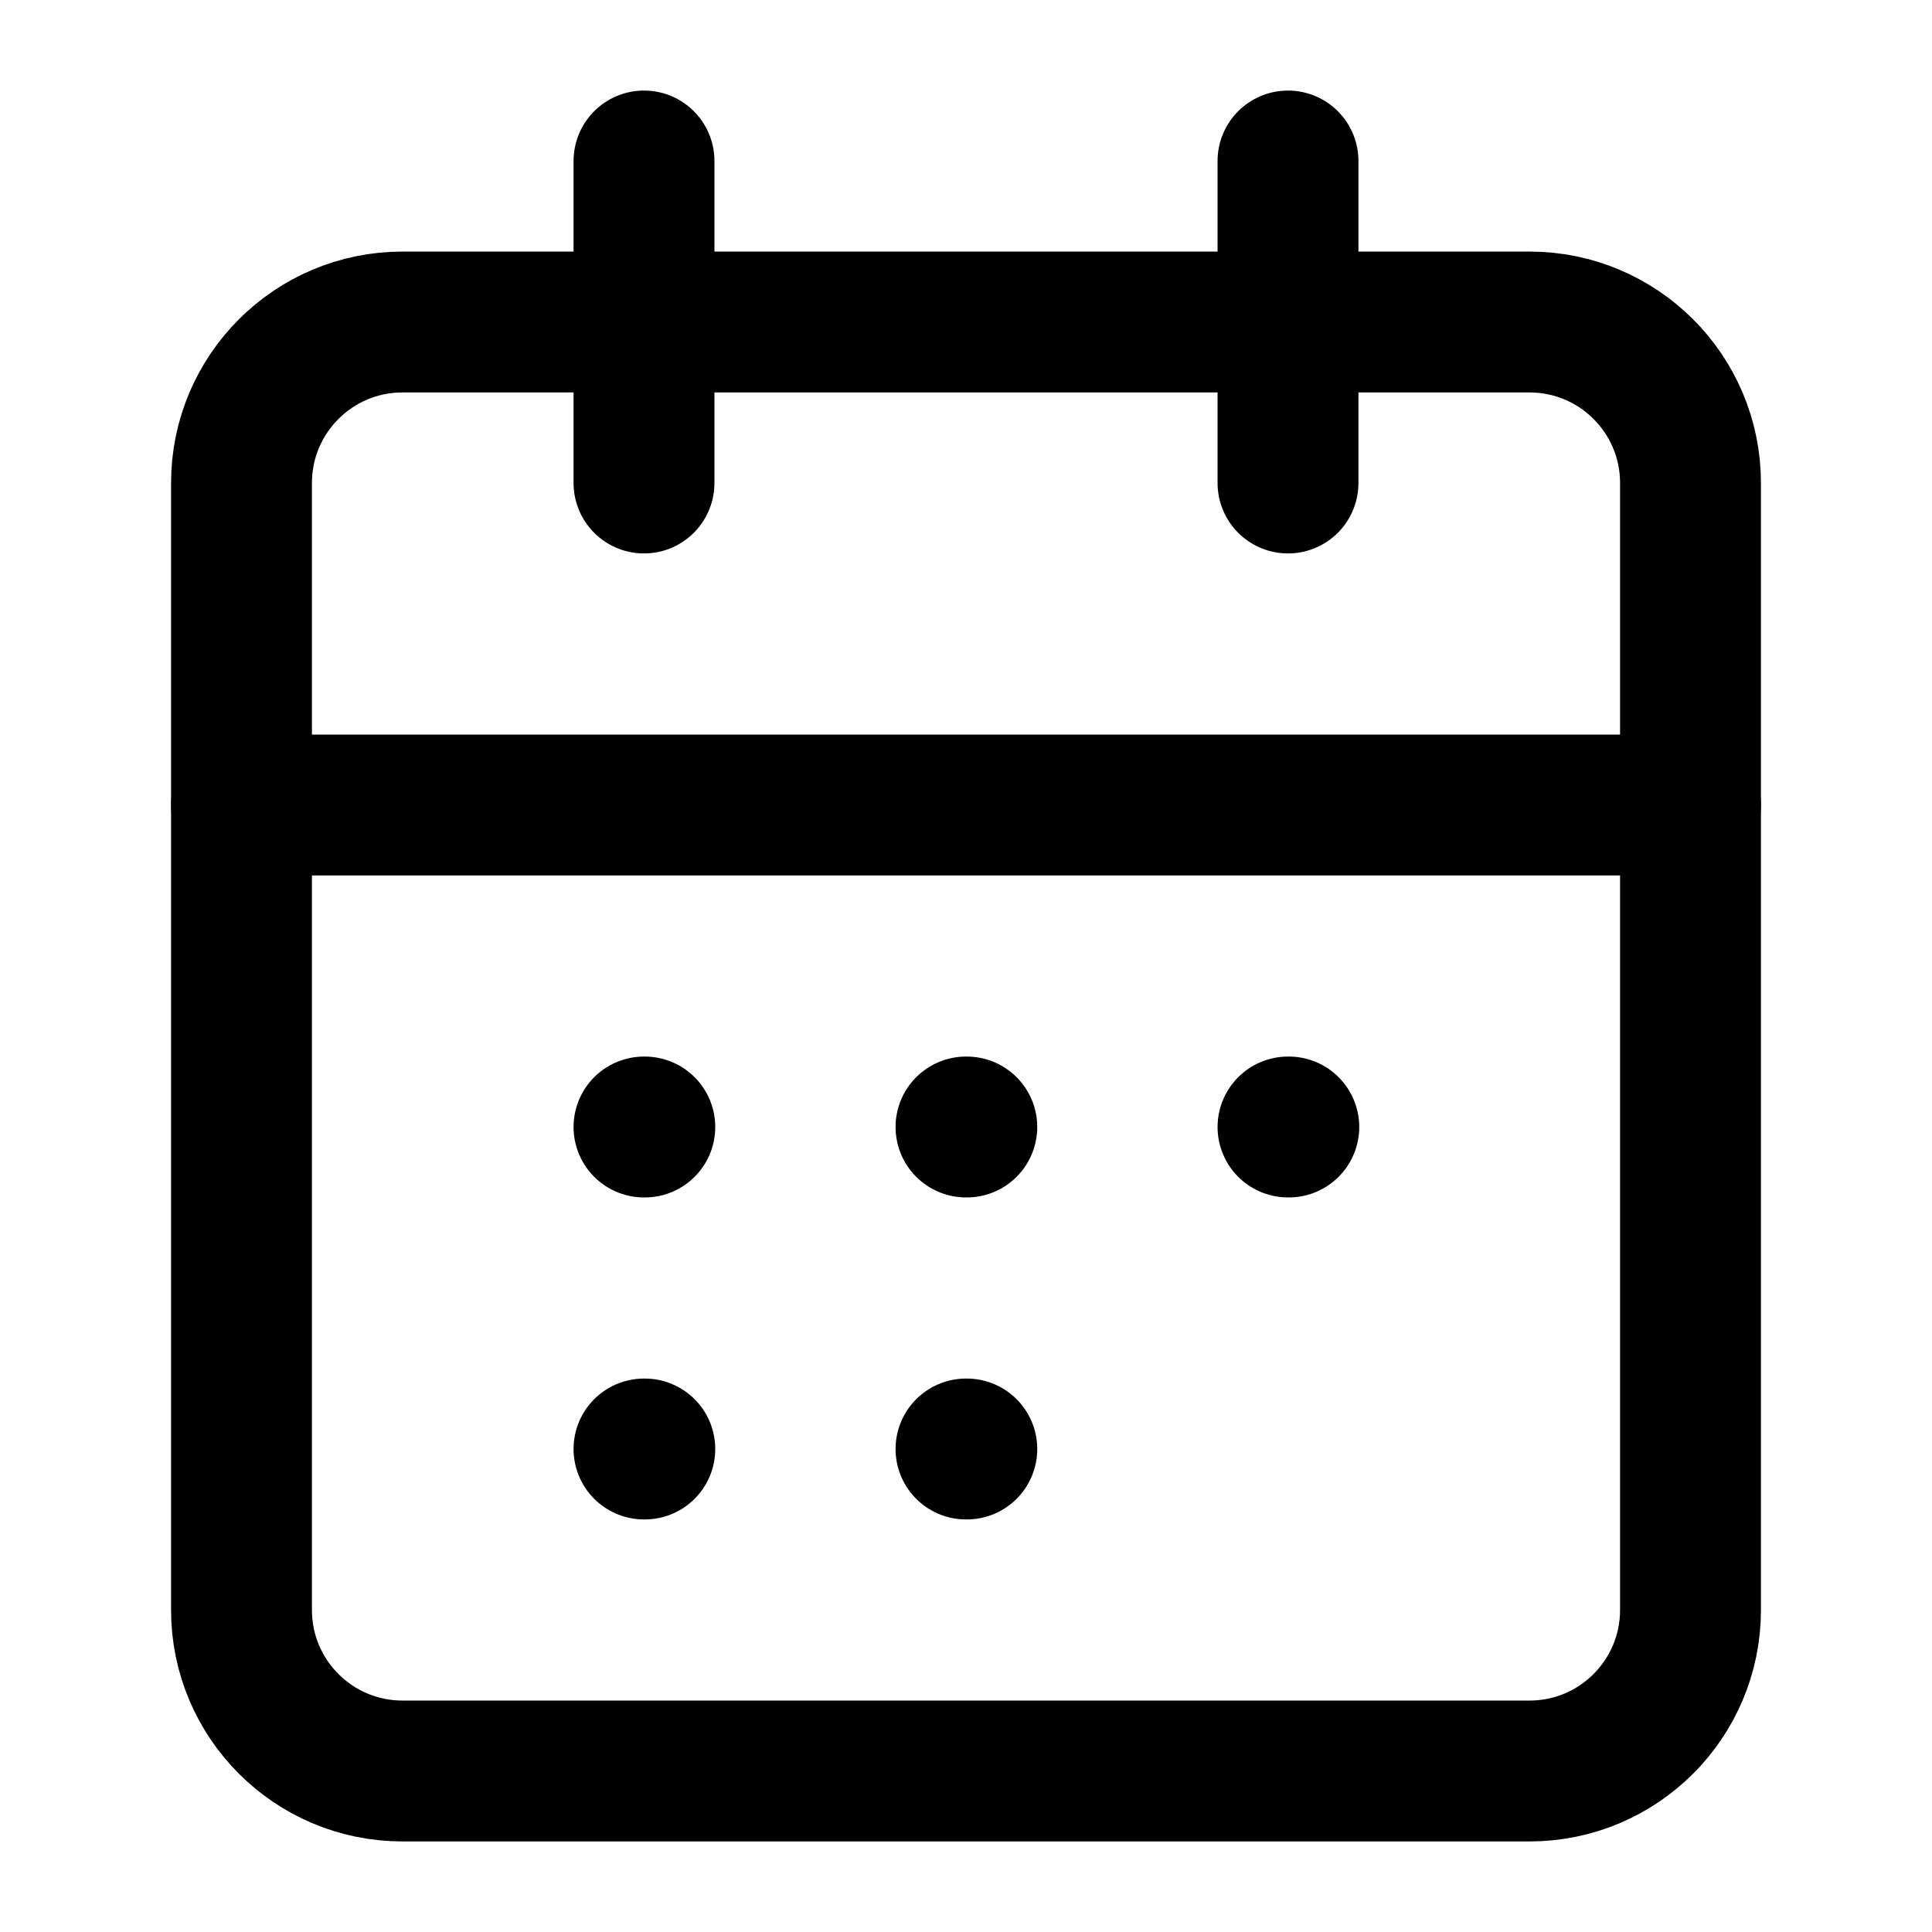
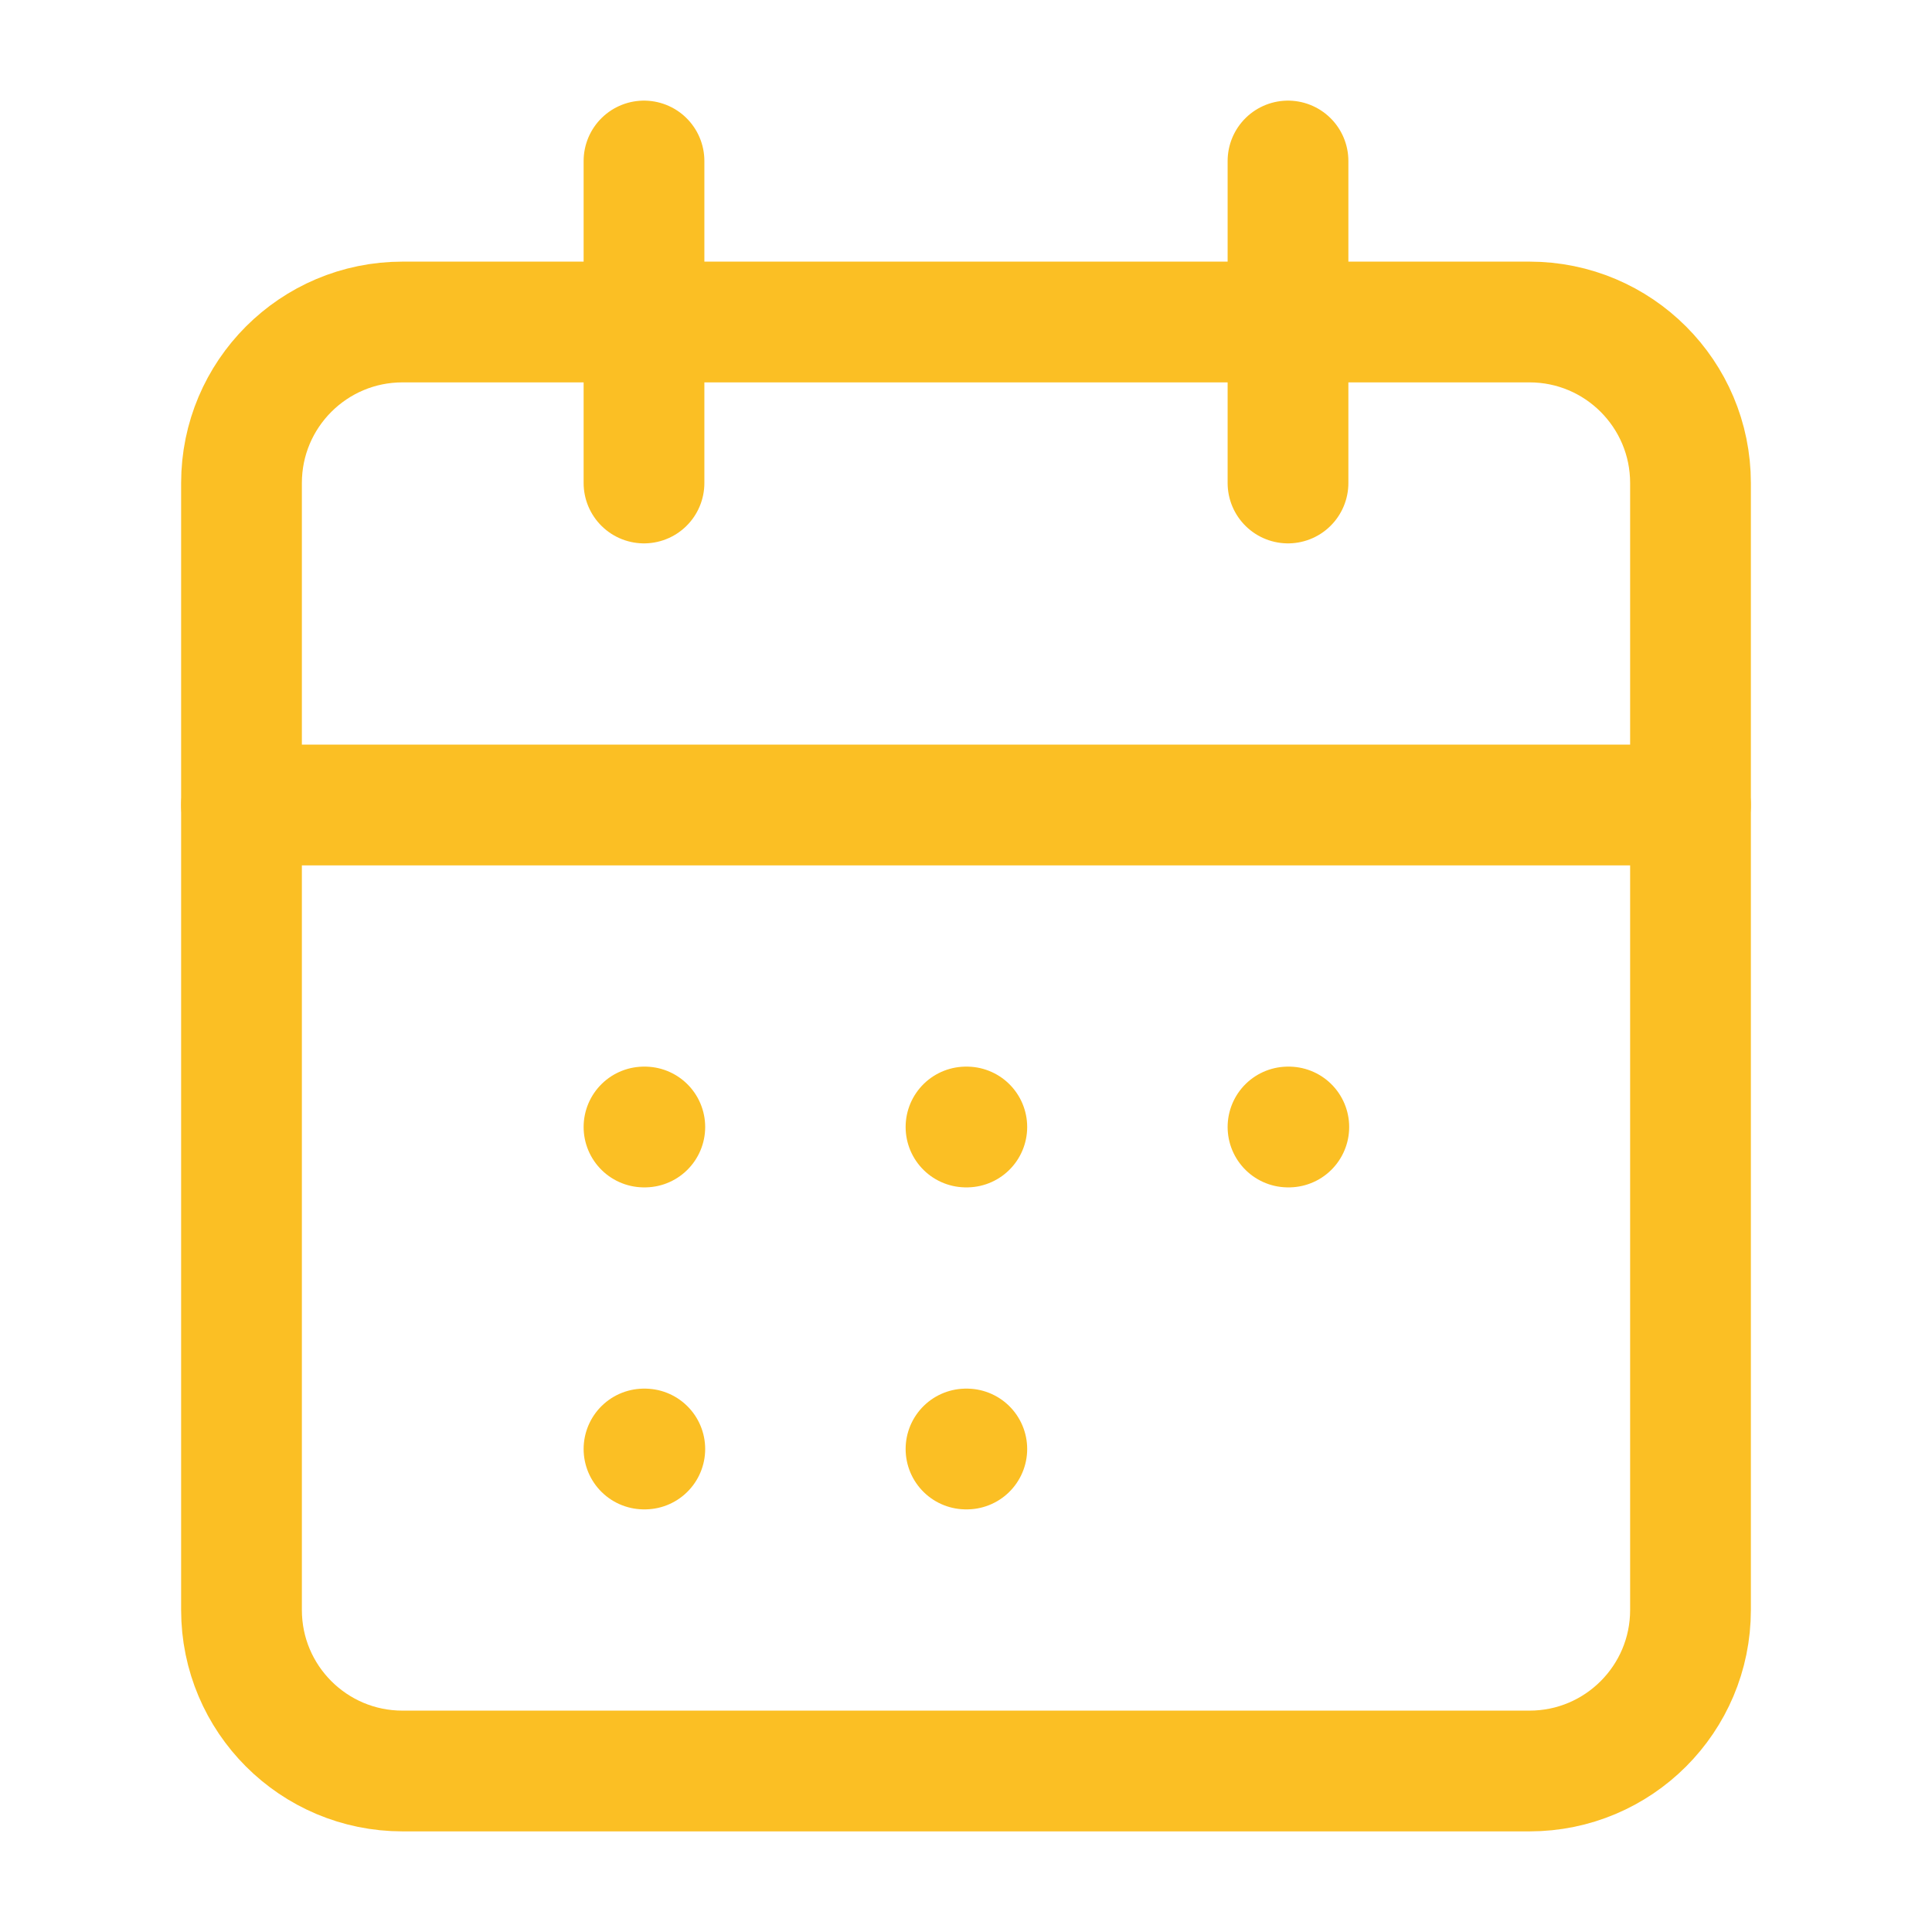
- <svg xmlns="http://www.w3.org/2000/svg" viewBox="0 0 24 24" fill="none" stroke="currentColor" stroke-width="1.75" stroke-linecap="round" stroke-linejoin="round">
+ <svg xmlns="http://www.w3.org/2000/svg" viewBox="0 0 24 24" fill="none" stroke="#FBBF24" stroke-width="1.5" stroke-linecap="round" stroke-linejoin="round">
  <rect x="3" y="4" width="18" height="18" rx="2" />
  <path d="M16 2v4M8 2v4M3 10h18" />
  <path d="M8 14h.01M12 14h.01M16 14h.01M8 18h.01M12 18h.01" />
</svg>
